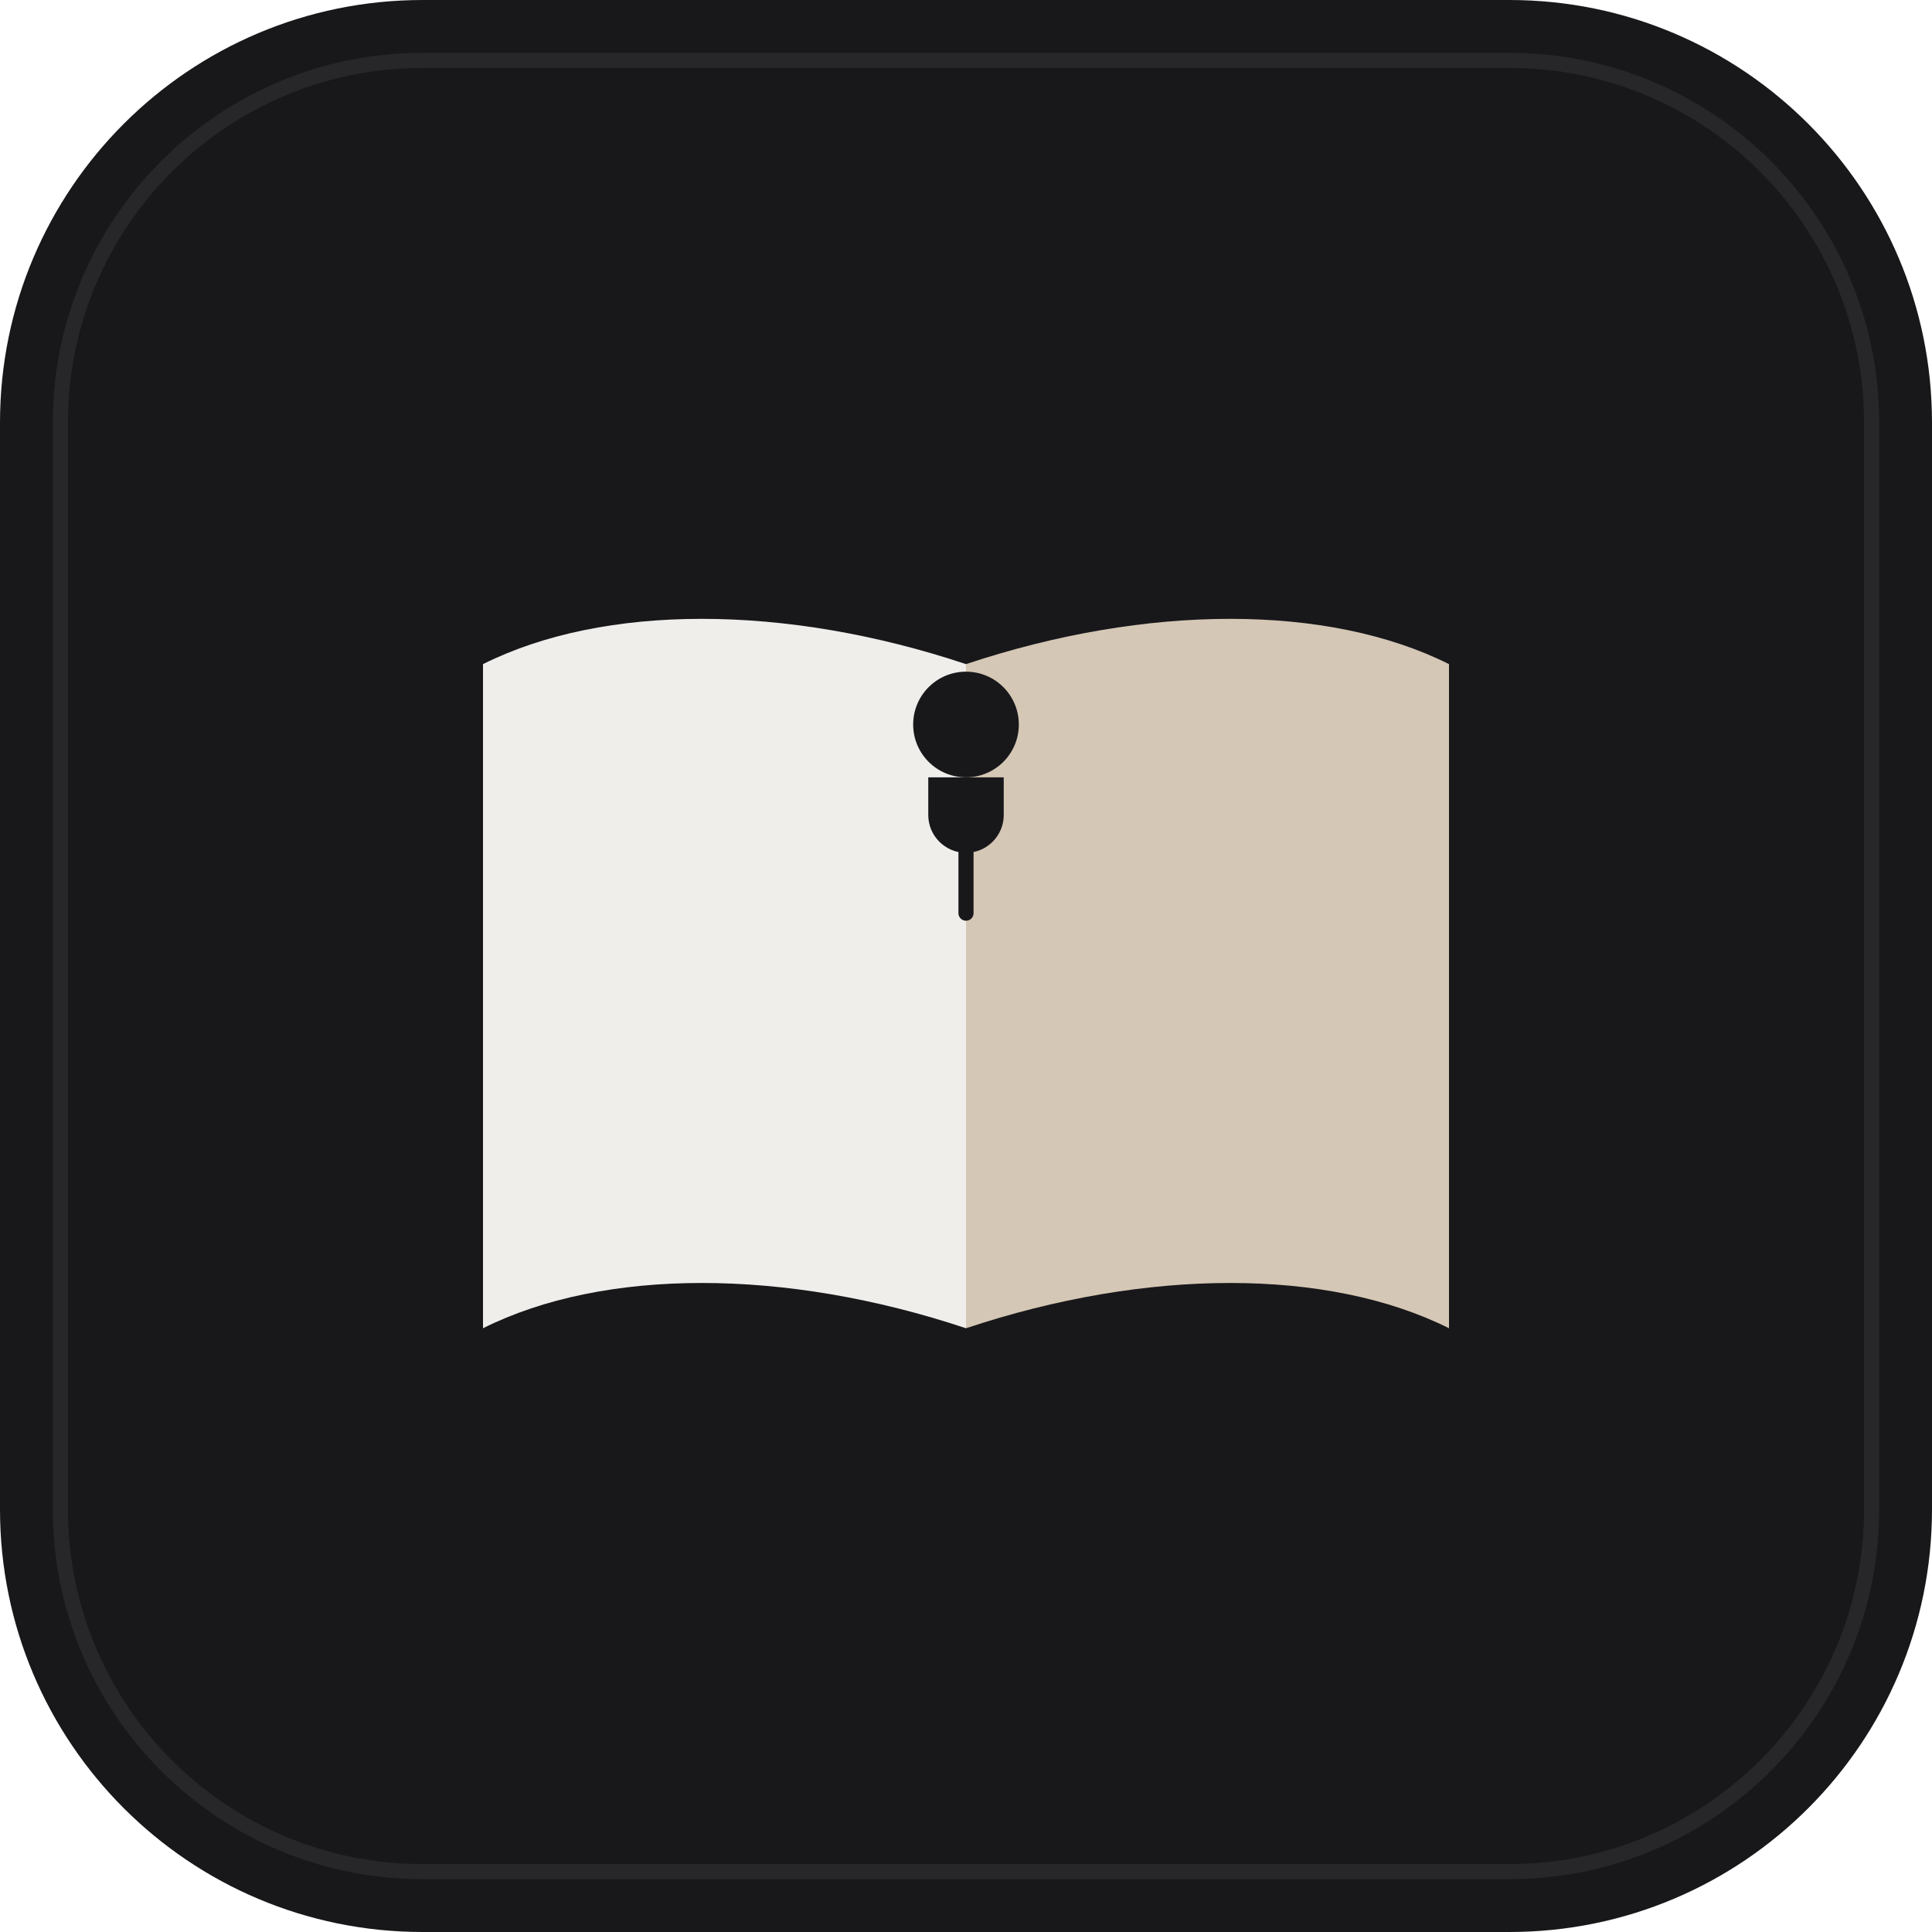
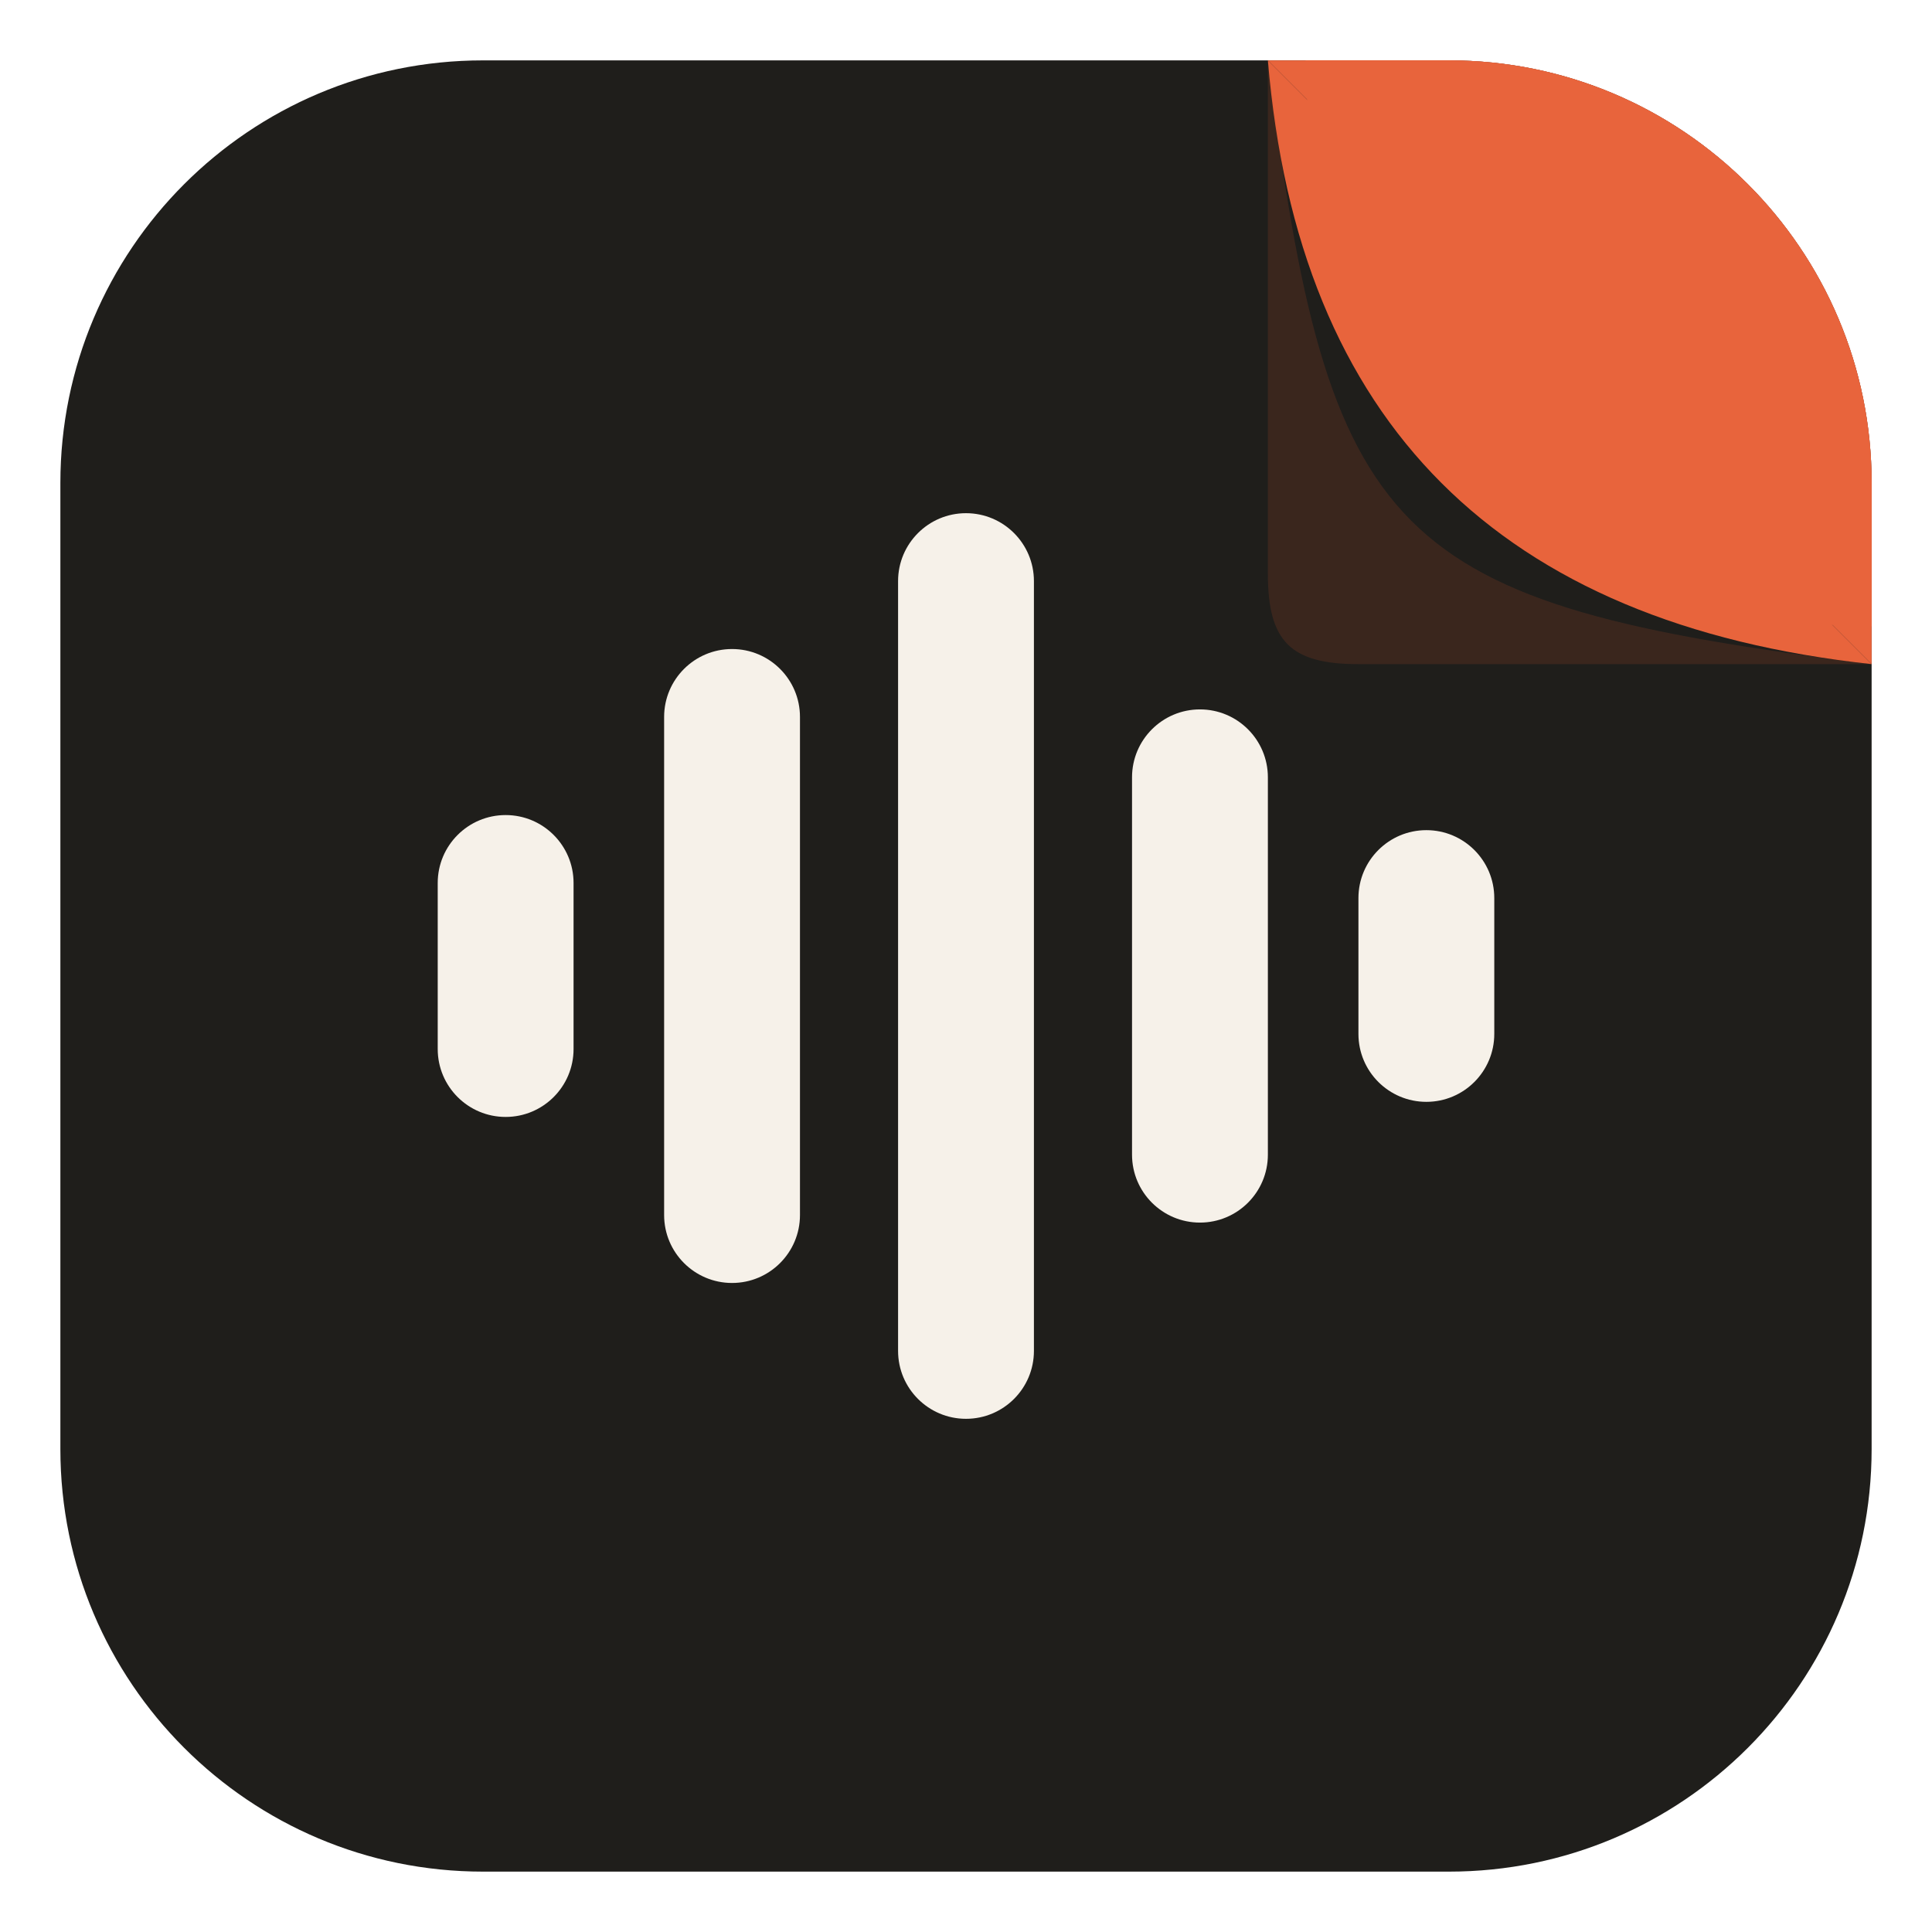
- <svg xmlns="http://www.w3.org/2000/svg" viewBox="0 0 512 512" width="512" height="512">
-   <rect width="512" height="512" rx="112" fill="#18181b" />
-   <rect x="16" y="16" width="480" height="480" rx="96" fill="none" stroke="#27272a" stroke-width="4" />
-   <path d="M128 176c32-16 80-16 128 0v176c-48-16-96-16-128 0V176z" fill="#faf9f6" opacity="0.95" />
-   <path d="M384 176c-32-16-80-16-128 0v176c48-16 96-16 128 0V176z" fill="#ded0bd" opacity="0.95" />
-   <circle cx="256" cy="192" r="14" fill="#18181b" />
-   <path d="M246 216c0 5.5 4.5 10 10 10s10-4.5 10-10v-10h-20v10z" fill="#18181b" />
-   <path d="M256 226v16" stroke="#18181b" stroke-width="4" stroke-linecap="round" />
+ <svg xmlns="http://www.w3.org/2000/svg" viewBox="0 0 512 512" width="100%" height="100%" fill="none">
+   <defs>
+     <clipPath id="cardClip">
+       <rect x="16" y="16" width="480" height="480" rx="112" ry="112" />
+     </clipPath>
+   </defs>
+   <g clip-path="url(#cardClip)">
+     <rect x="16" y="16" width="480" height="480" fill="#1F1E1B" />
+     <path d="M 336 16 L 496 176 L 496 16 Z" fill="#E8643C" />
+     <path d="M 336 16 Q 348 160 496 176 L 336 16 Z" fill="#E8643C" />
+     <path d="M 336 16 C 352 144 368 160 496 176 L 360 176 C 342 176 336 170 336 152 Z" fill="#D9532B" opacity="0.15" />
+     <path d="M 346 16 C 346 96 416 166 496 166 L 496 16 Z" fill="#E8643C" />
+   </g>
+   <g fill="#F6F1E9">
+     <rect x="116" y="216" width="36" height="80" rx="18" />
+     <rect x="176" y="172" width="36" height="168" rx="18" />
+     <rect x="238" y="136" width="36" height="240" rx="18" />
+     <rect x="300" y="188" width="36" height="136" rx="18" />
+     <rect x="360" y="220" width="36" height="72" rx="18" />
+   </g>
</svg>
